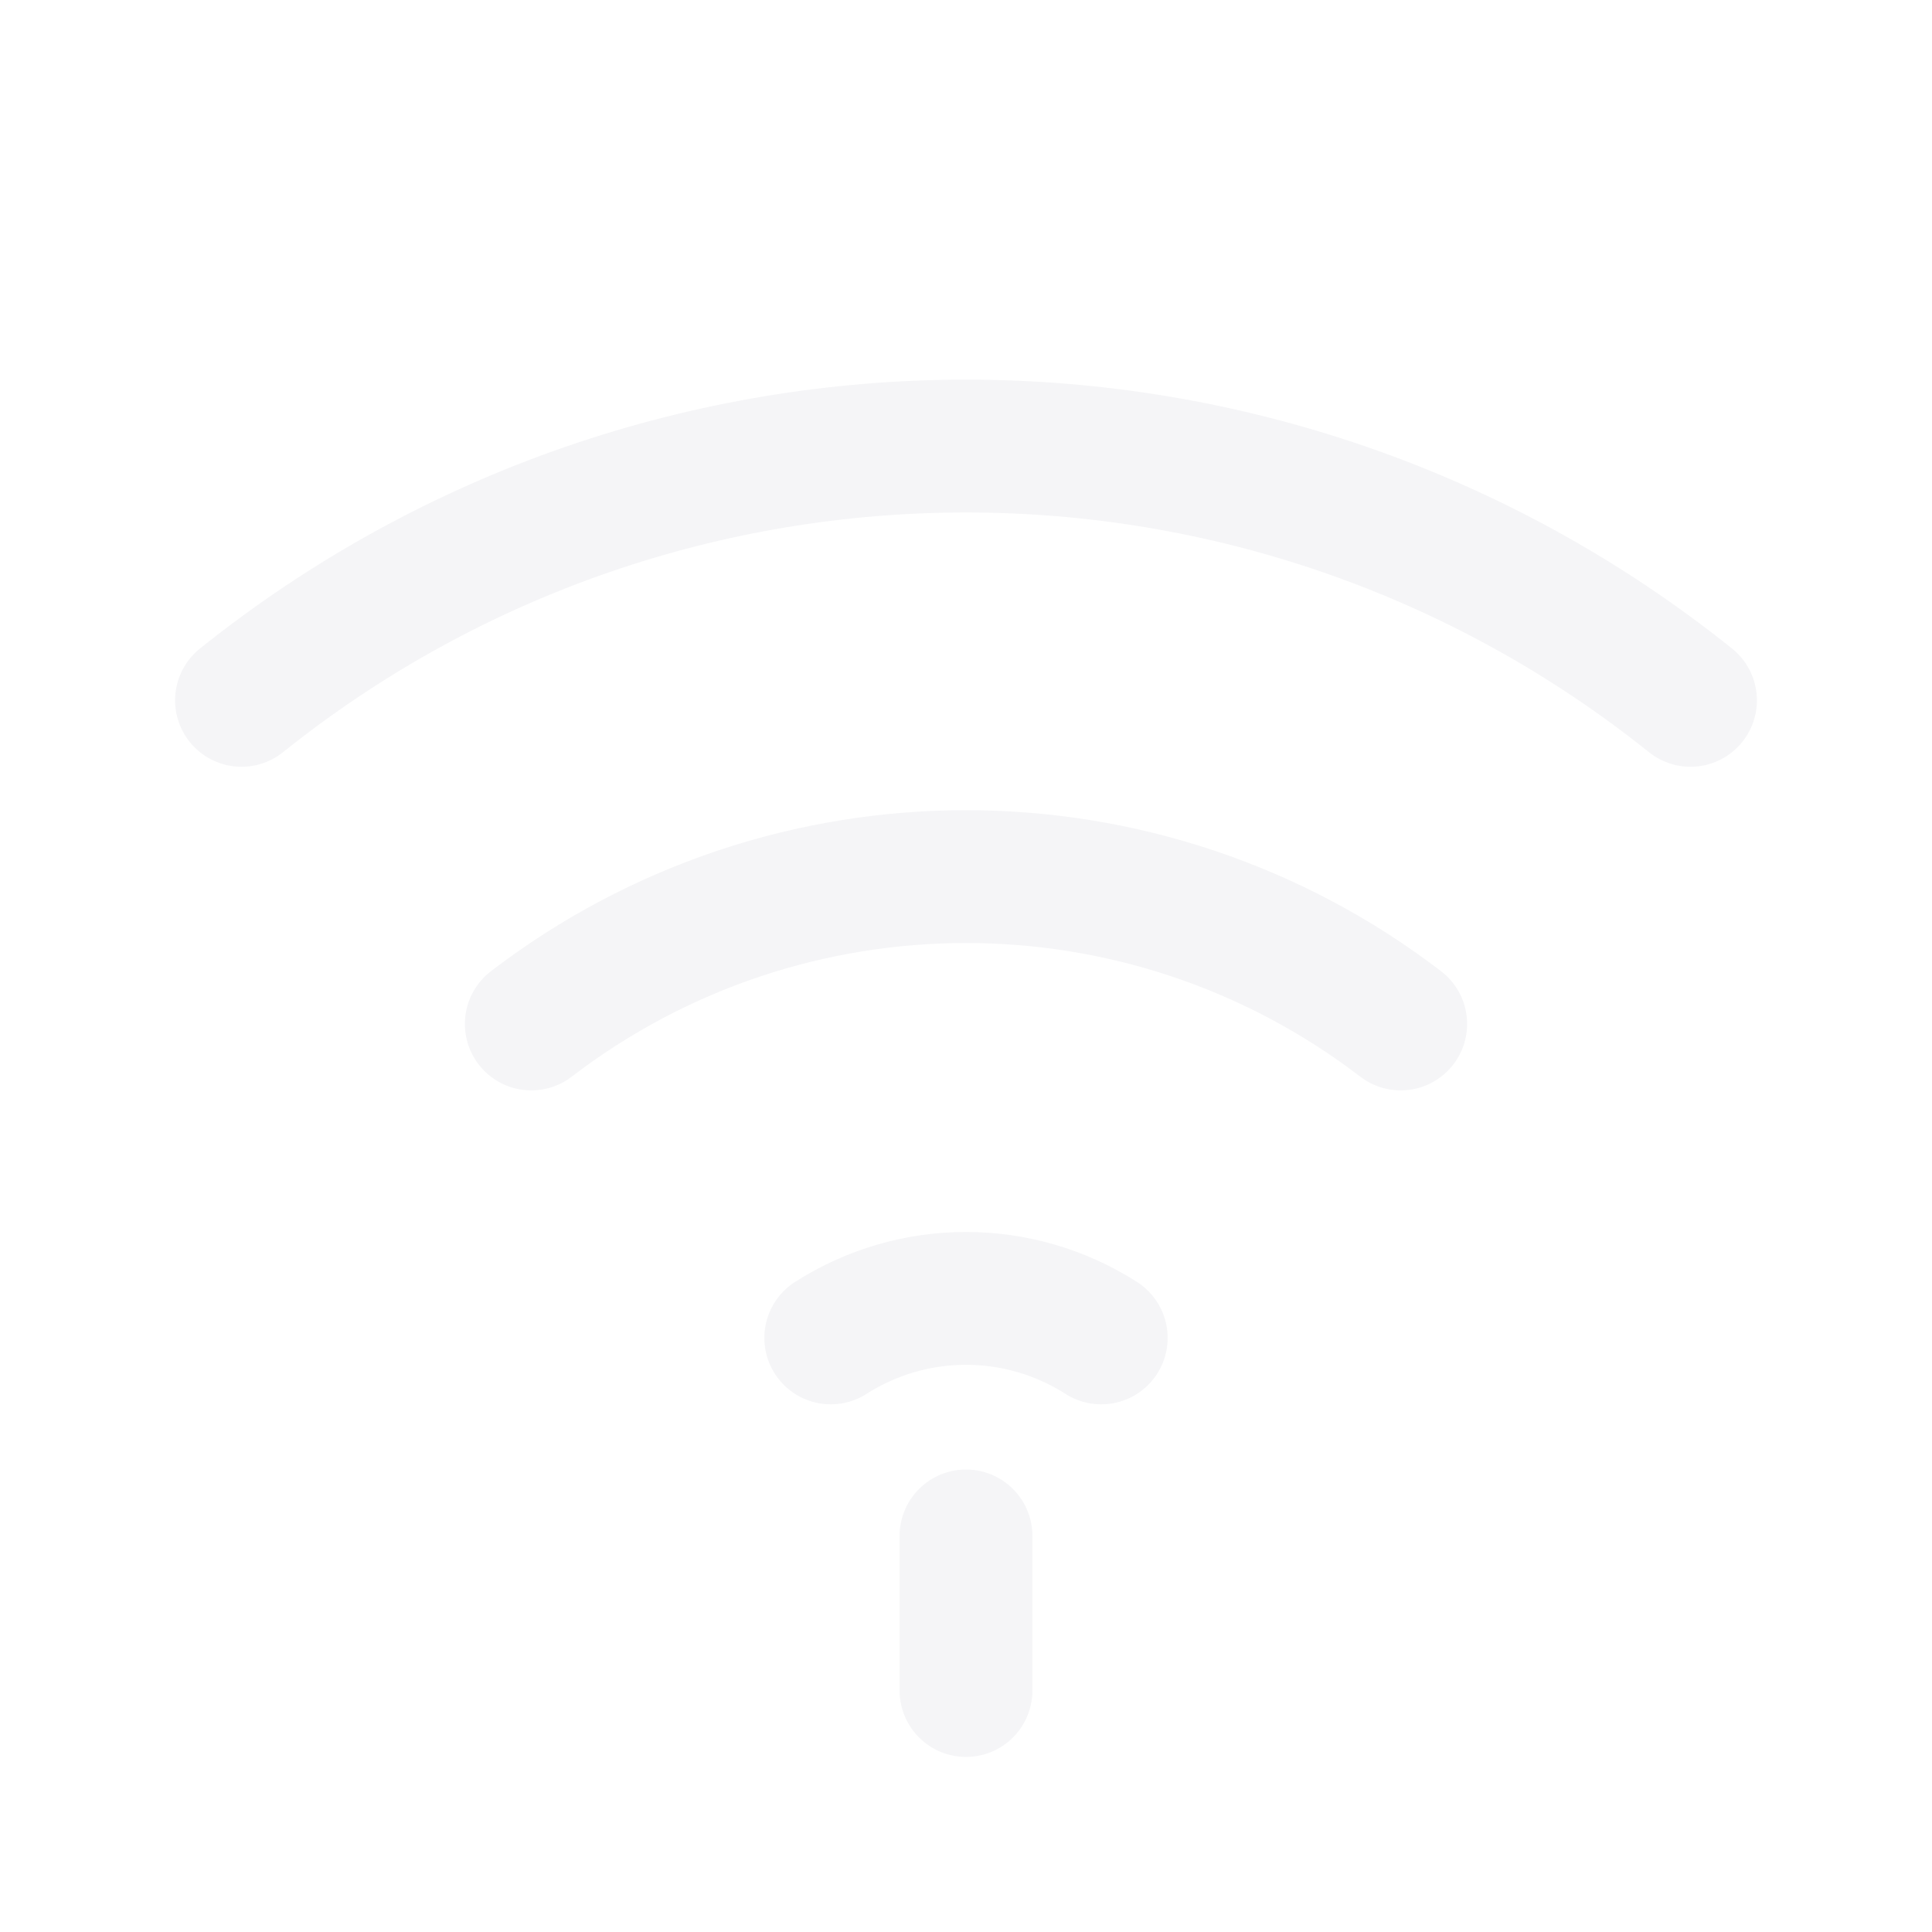
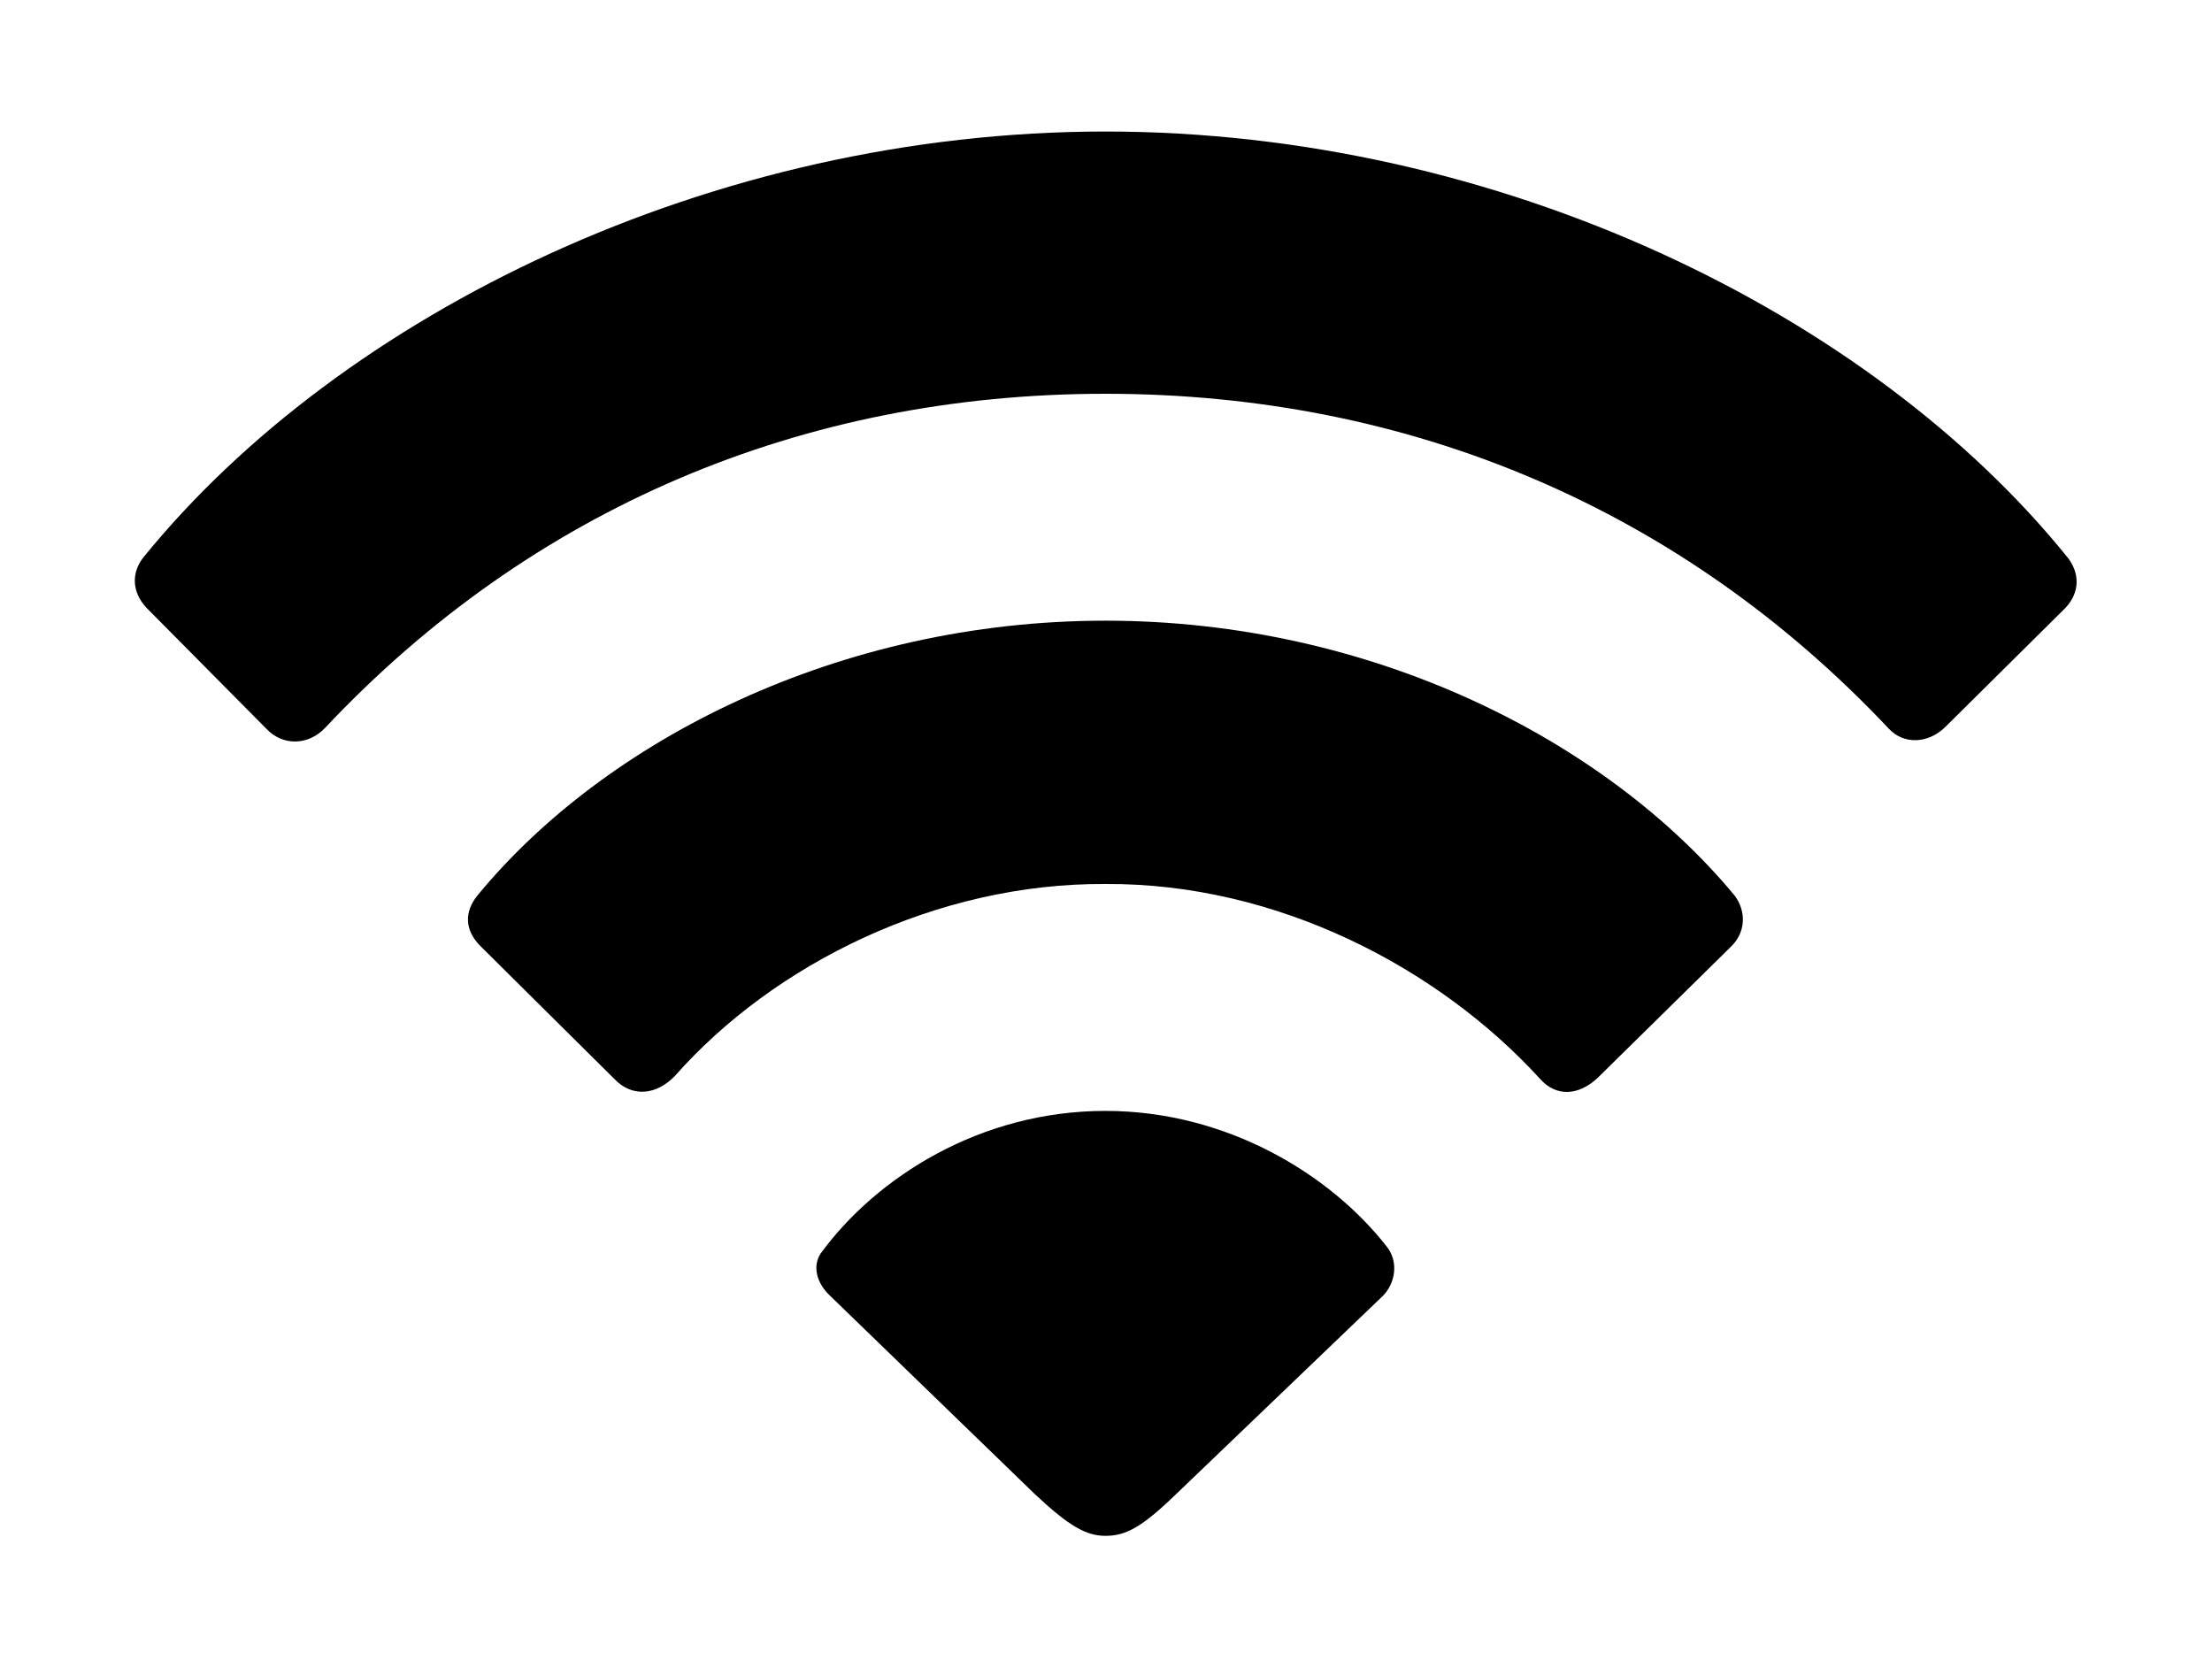
- <svg xmlns="http://www.w3.org/2000/svg" viewBox="0 0 40 40" fill="none">
-   <path stroke="#f5f5f7" stroke-width="2.75" stroke-linecap="round" d="M5 14.5a24 24 0 0 1 30 0M11 21.2a14.8 14.8 0 0 1 18 0M17.2 27.7a5.2 5.2 0 0 1 5.6 0" />
-   <path stroke="#f5f5f7" stroke-width="2.75" stroke-linecap="round" d="M20 31.8v3.2" />
+ <svg xmlns="http://www.w3.org/2000/svg" viewBox="1.568 -73.236 100.916 76.062">
+   <path fill="currentColor" d="M13.721-39.99C14.453-39.209 15.625-39.209 16.406-40.039C25.83-50.049 38.184-55.273 52.002-55.273C65.918-55.273 78.32-50 87.744-39.99C88.428-39.258 89.551-39.307 90.332-40.088L95.801-45.508C96.484-46.24 96.436-47.119 95.898-47.803C86.914-58.935 69.971-67.236 52.002-67.236C34.082-67.236 17.139-58.935 8.105-47.803C7.568-47.119 7.568-46.24 8.252-45.508Z" />
+   <path fill="currentColor" d="M29.59-24.023C30.42-23.145 31.543-23.291 32.373-24.17C36.865-29.248 44.287-32.959 52.002-32.91C59.815-32.959 67.188-29.102 71.826-24.023C72.559-23.193 73.584-23.242 74.463-24.072L80.566-30.078C81.201-30.713 81.25-31.641 80.713-32.373C74.853-39.453 64.16-44.922 52.002-44.922C39.844-44.922 29.15-39.453 23.34-32.373C22.754-31.641 22.754-30.811 23.486-30.078Z" />
+   <path fill="currentColor" d="M52.002-3.174C52.93-3.174 53.662-3.564 55.225-5.078L64.648-14.111C65.234-14.697 65.381-15.674 64.844-16.357C62.256-19.678 57.52-22.559 52.002-22.559C46.289-22.559 41.553-19.531 39.014-16.064C38.623-15.479 38.818-14.697 39.453-14.111L48.779-5.078C50.342-3.613 51.123-3.174 52.002-3.174Z" />
</svg>
